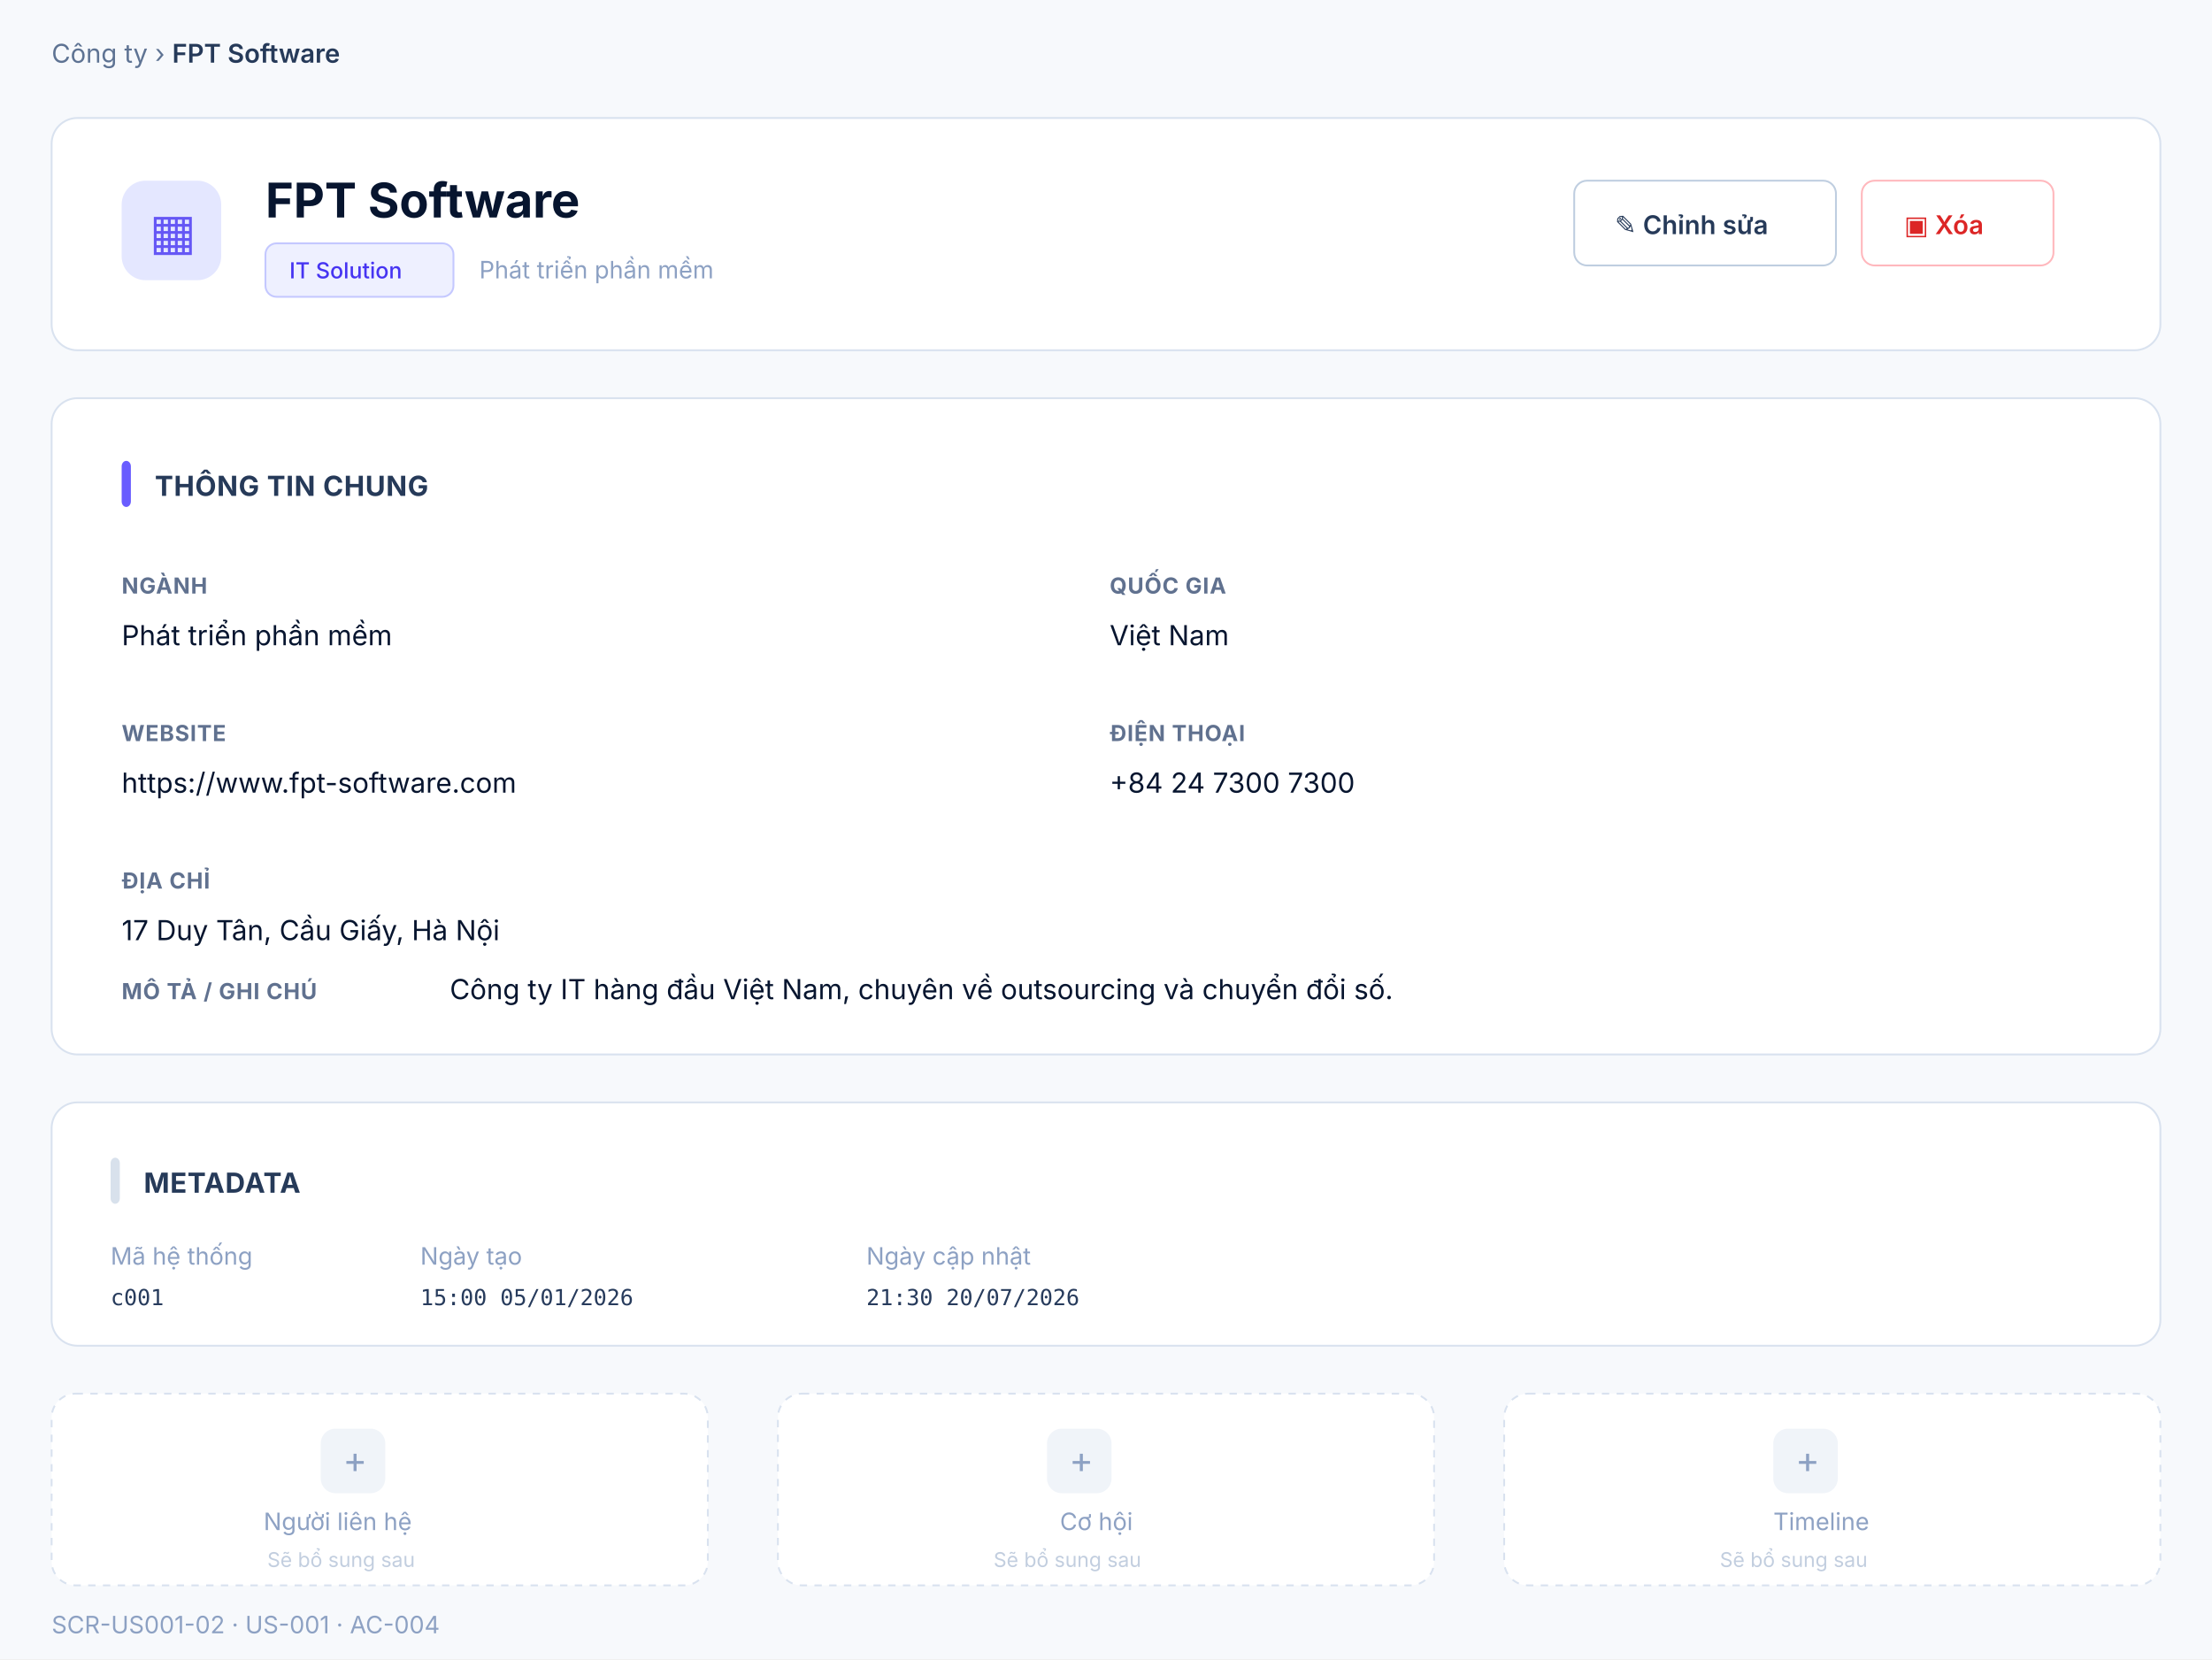
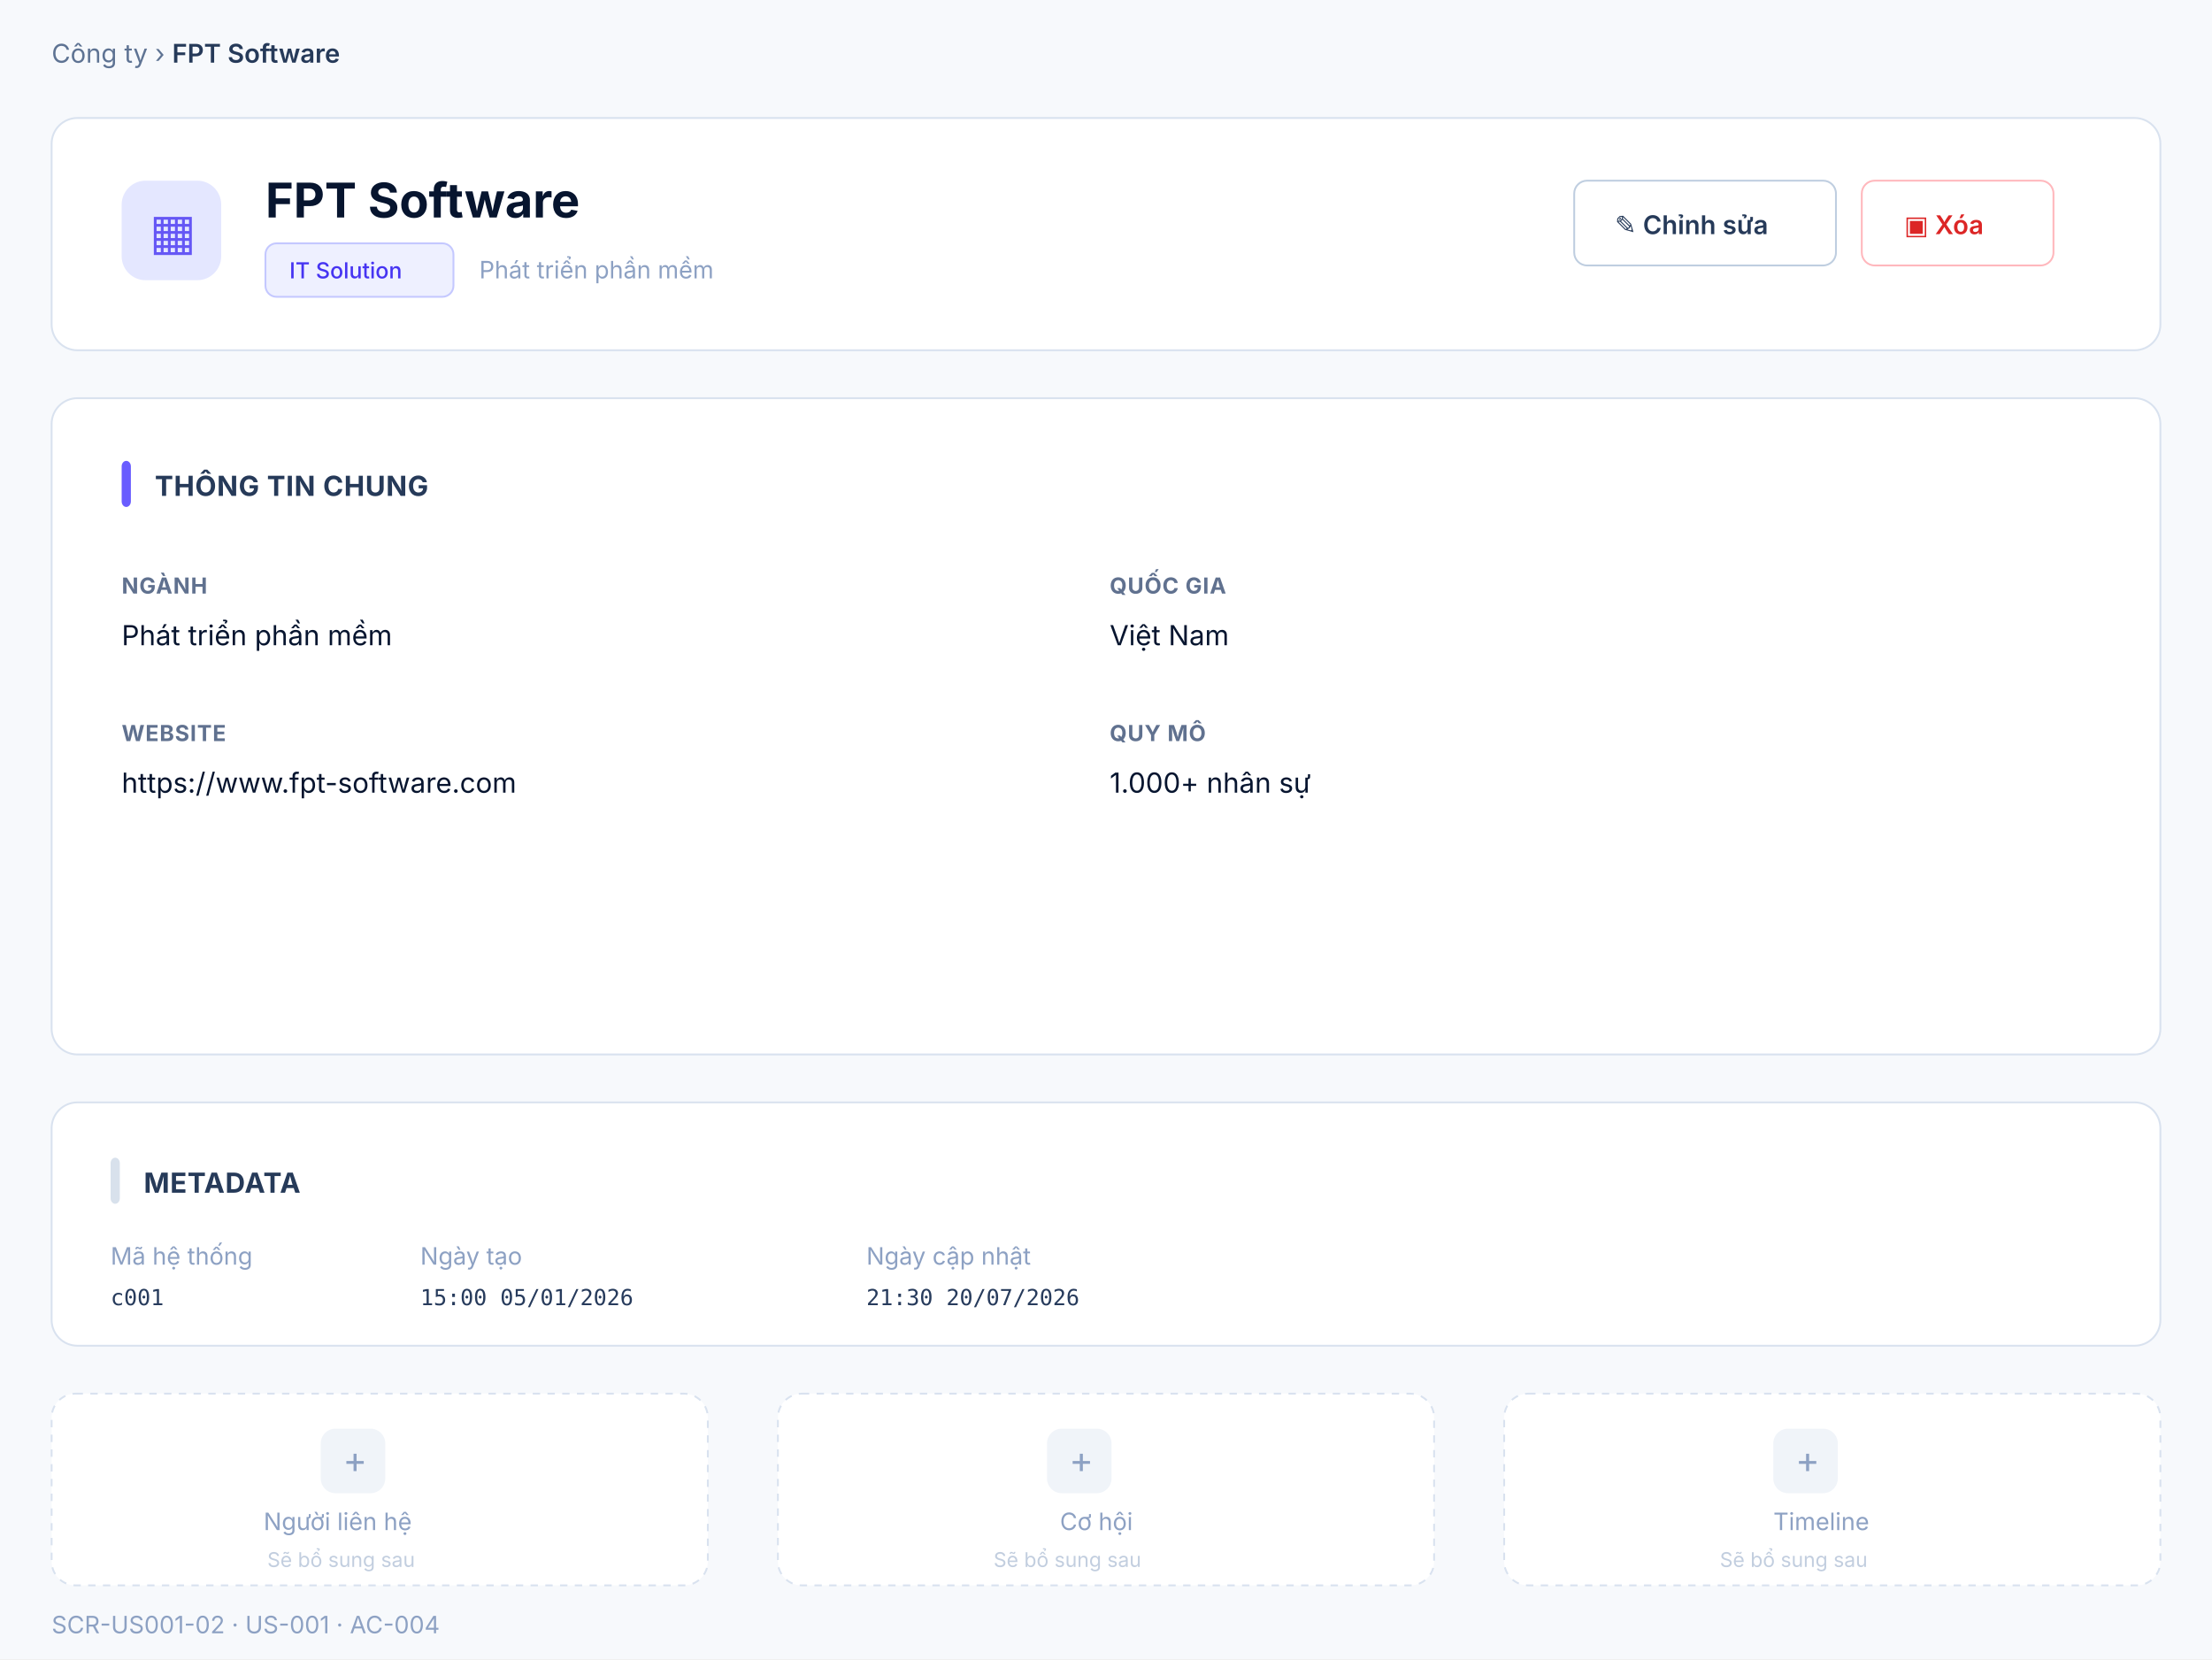
<svg xmlns="http://www.w3.org/2000/svg" width="1200" height="900" viewBox="0 0 1200 900" role="img" aria-labelledby="title desc">
  <style>.bg{fill:#f7f9fc}.card{fill:#fff;stroke:#d9e2ef}.h1{font:700 26px Inter,'Segoe UI',Arial,sans-serif;fill:#07152f}.crumb{font:400 14px Inter,'Segoe UI',Arial,sans-serif;fill:#5e7393}.section{font:700 15px Inter,'Segoe UI',Arial,sans-serif;fill:#263a59;letter-spacing:.3px}.label{font:700 12px Inter,'Segoe UI',Arial,sans-serif;fill:#60718f;letter-spacing:.4px}.body{font:400 15px Inter,'Segoe UI',Arial,sans-serif;fill:#07152f}.muted{font:400 13px Inter,'Segoe UI',Arial,sans-serif;fill:#8da1c3}.btn{font:600 14px Inter,'Segoe UI',Arial,sans-serif}.tag{font:500 12px Inter,'Segoe UI',Arial,sans-serif}.mono{font:400 12px 'SFMono-Regular',Consolas,monospace;fill:#273b5c}</style>
  <rect width="1200" height="900" class="bg" />
  <text x="28" y="34" class="crumb">Công ty  ›  <tspan font-weight="600" fill="#263a59">FPT Software</tspan>
  </text>
  <rect x="28" y="64" width="1144" height="126" rx="14" class="card" />
  <rect x="66" y="98" width="54" height="54" rx="13" fill="#e4e7ff" />
  <text x="81" y="135" font-family="Inter,'Segoe UI',Arial" font-size="27" font-weight="700" fill="#6557f5">▦</text>
  <text x="144" y="118" class="h1">FPT Software</text>
  <rect x="144" y="132" width="102" height="29" rx="6" fill="#eef0ff" stroke="#c4c8ff" />
  <text x="157" y="151" class="tag" fill="#4634f2">IT Solution</text>
  <text x="260" y="151" class="muted">Phát triển phần mềm</text>
  <rect x="854" y="98" width="142" height="46" rx="7" fill="#fff" stroke="#bfcee0" />
  <text x="876" y="127" class="btn" fill="#263a59">✎  Chỉnh sửa</text>
  <rect x="1010" y="98" width="104" height="46" rx="7" fill="#fff" stroke="#ffb8bd" />
  <text x="1033" y="127" class="btn" fill="#dc2626">▣  Xóa</text>
  <rect x="28" y="216" width="1144" height="356" rx="14" class="card" />
  <rect x="66" y="250" width="5" height="25" rx="3" fill="#695cff" />
  <text x="84" y="269" class="section">THÔNG TIN CHUNG</text>
  <text x="66" y="322" class="label">NGÀNH</text>
  <text x="66" y="350" class="body">Phát triển phần mềm</text>
  <text x="602" y="322" class="label">QUỐC GIA</text>
  <text x="602" y="350" class="body">Việt Nam</text>
  <text x="66" y="402" class="label">WEBSITE</text>
  <text x="66" y="430" class="body">https://www.fpt-software.com</text>
-   <text x="602" y="402" class="label">ĐIỆN THOẠI</text>
-   <text x="602" y="430" class="body">+84 24 7300 7300</text>
-   <text x="66" y="482" class="label">ĐỊA CHỈ</text>
-   <text x="66" y="510" class="body">17 Duy Tân, Cầu Giấy, Hà Nội</text>
-   <text x="66" y="542" class="label">MÔ TẢ / GHI CHÚ</text>
-   <text x="244" y="542" class="body">Công ty IT hàng đầu Việt Nam, chuyên về outsourcing và chuyển đổi số.</text>
+   <text x="602" y="402" class="label">QUY MÔ</text>
+   <text x="602" y="430" class="body">1.000+ nhân sự</text>
  <rect x="28" y="598" width="1144" height="132" rx="14" class="card" />
  <rect x="60" y="628" width="5" height="25" rx="3" fill="#d8e1ec" />
  <text x="78" y="647" class="section">METADATA</text>
  <text x="60" y="686" class="muted">Mã hệ thống</text>
  <text x="60" y="708" class="mono">c001</text>
  <text x="228" y="686" class="muted">Ngày tạo</text>
  <text x="228" y="708" class="mono">15:00 05/01/2026</text>
  <text x="470" y="686" class="muted">Ngày cập nhật</text>
  <text x="470" y="708" class="mono">21:30 20/07/2026</text>
  <g>
    <rect x="28" y="756" width="356" height="104" rx="13" fill="#fff" stroke="#d9e2ef" stroke-dasharray="4 4" />
    <rect x="174" y="775" width="35" height="35" rx="8" fill="#f0f4f9" />
    <text x="186" y="799" font-family="Inter" font-size="20" fill="#8da1c3">+</text>
    <text x="143" y="830" class="muted">Người liên hệ</text>
    <text x="145" y="850" font-family="Inter" font-size="11" fill="#c2cedf">Sẽ bổ sung sau</text>
  </g>
  <g>
    <rect x="422" y="756" width="356" height="104" rx="13" fill="#fff" stroke="#d9e2ef" stroke-dasharray="4 4" />
    <rect x="568" y="775" width="35" height="35" rx="8" fill="#f0f4f9" />
    <text x="580" y="799" font-family="Inter" font-size="20" fill="#8da1c3">+</text>
    <text x="575" y="830" class="muted">Cơ hội</text>
    <text x="539" y="850" font-family="Inter" font-size="11" fill="#c2cedf">Sẽ bổ sung sau</text>
  </g>
  <g>
    <rect x="816" y="756" width="356" height="104" rx="13" fill="#fff" stroke="#d9e2ef" stroke-dasharray="4 4" />
    <rect x="962" y="775" width="35" height="35" rx="8" fill="#f0f4f9" />
    <text x="974" y="799" font-family="Inter" font-size="20" fill="#8da1c3">+</text>
    <text x="962" y="830" class="muted">Timeline</text>
    <text x="933" y="850" font-family="Inter" font-size="11" fill="#c2cedf">Sẽ bổ sung sau</text>
  </g>
  <text x="28" y="886" class="muted">SCR-US001-02 · US-001 · AC-004</text>
</svg>
